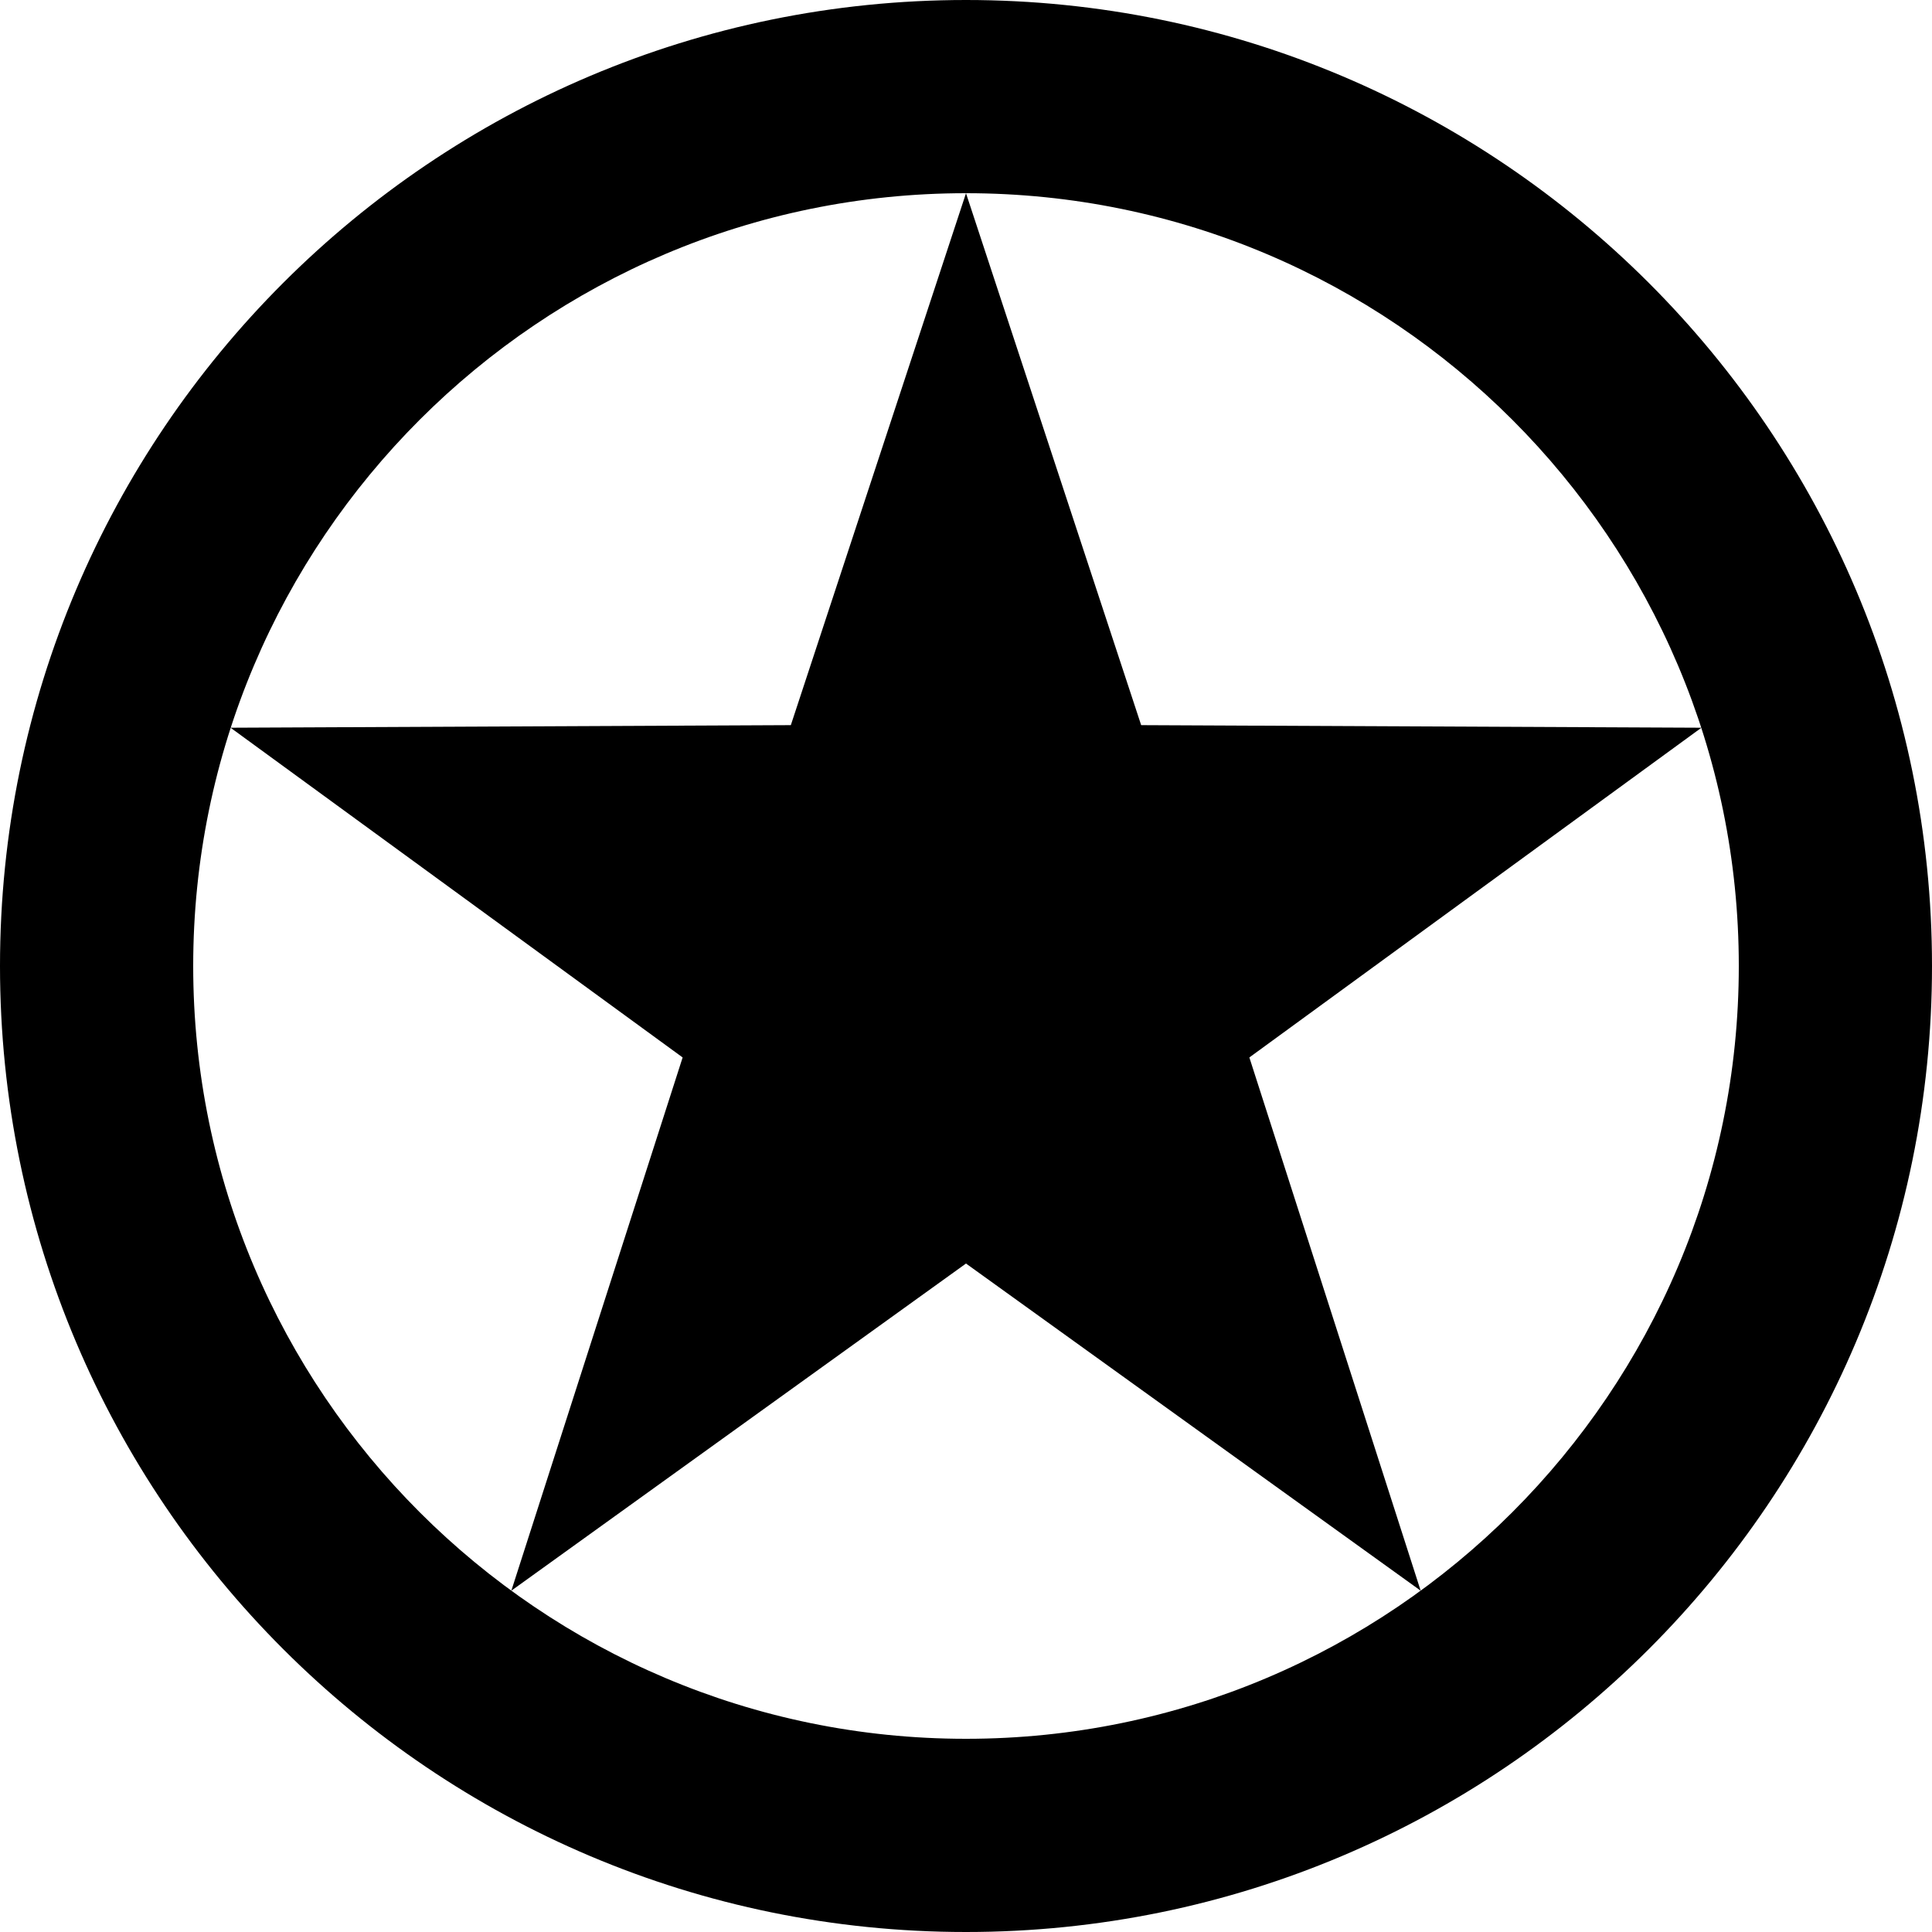
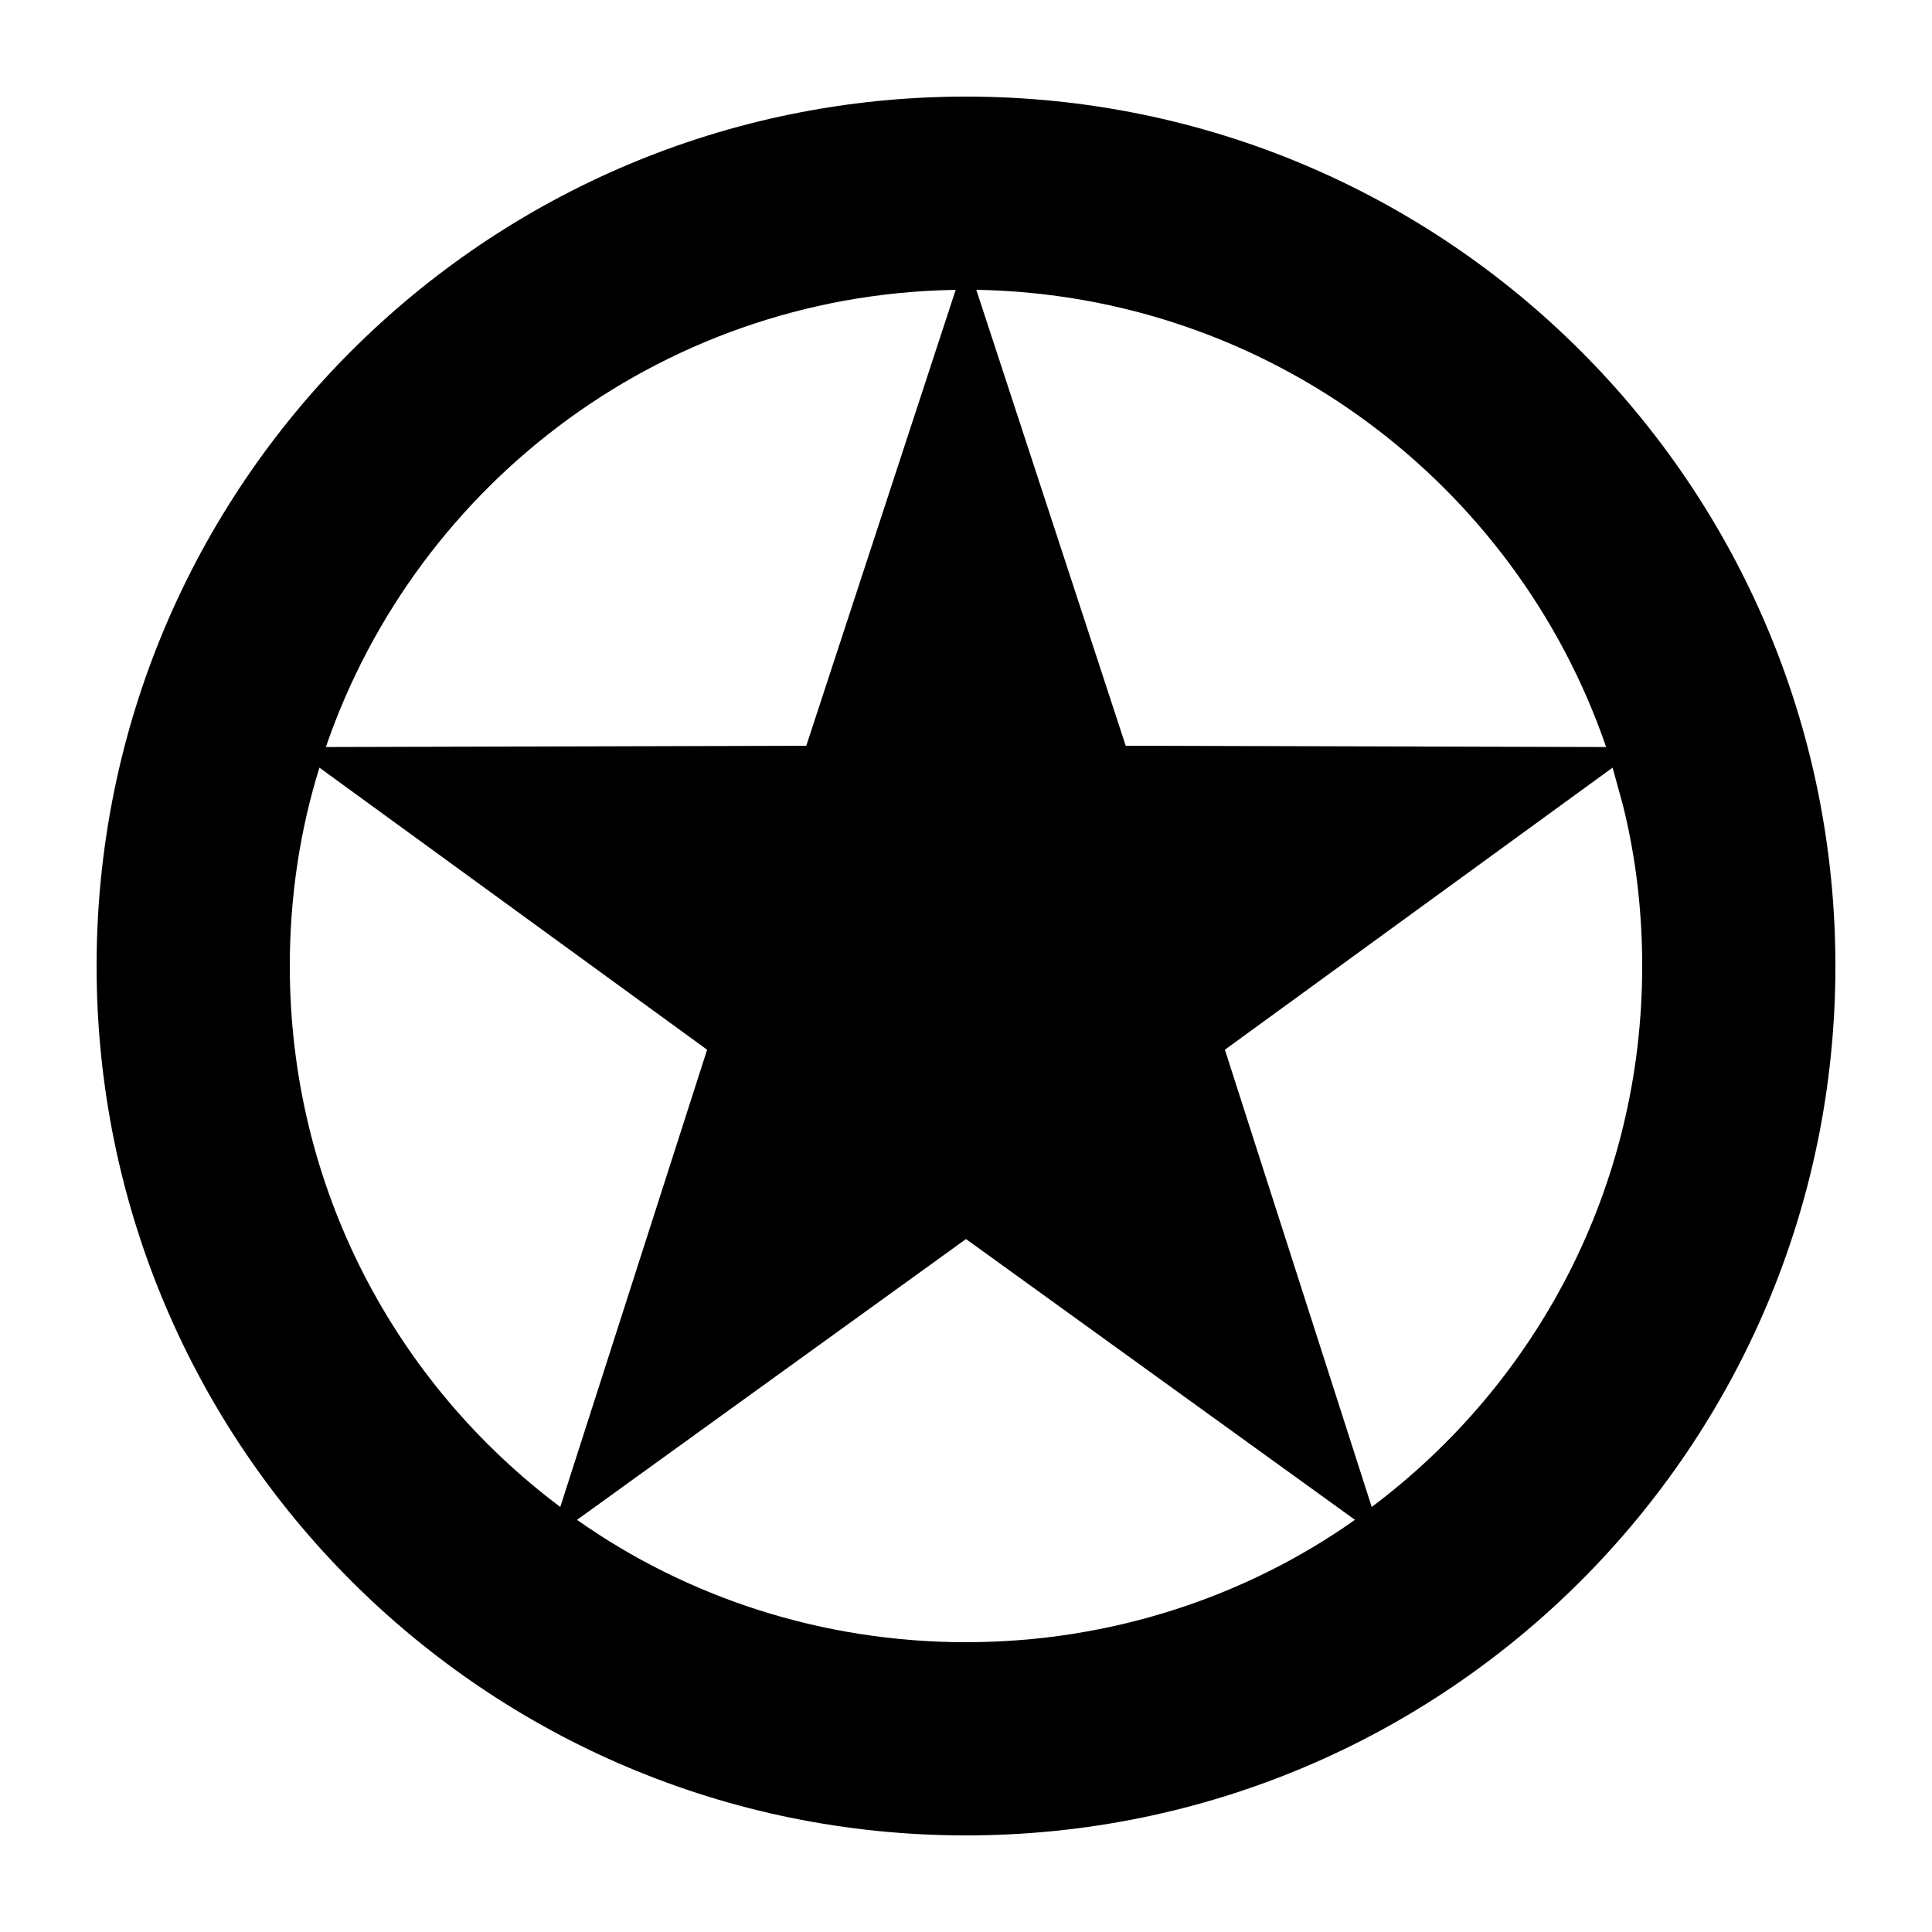
<svg xmlns="http://www.w3.org/2000/svg" viewBox="0 0 15 15">
-   <path d="M7.5 0C11.64 0 15 3.36 15 7.5C15 11.64 11.64 15 7.5 15C3.36 15 0 11.64 0 7.5C0 3.36 3.36 0 7.5 0ZM7.5 1.5C4.19 1.5 1.5 4.19 1.5 7.5C1.5 10.81 4.19 13.5 7.5 13.5C10.81 13.5 13.5 10.81 13.5 7.5C13.5 4.19 10.81 1.5 7.5 1.5ZM7.5 9.81L3.97 12.35L5.3 8.21L1.79 5.65L6.14 5.63L7.5 1.5L8.86 5.63L13.21 5.65L9.7 8.21L11.03 12.35z" />
+   <path d="M7.5 0.75C11.23 0.75 14.25 3.77 14.25 7.5C14.25 11.23 11.23 14.25 7.5 14.25C3.77 14.25 0.75 11.23 0.75 7.5C0.75 3.77 3.77 0.75 7.5 0.75ZM7.5 9.62L4.48 11.8C5.33 12.4 6.38 12.75 7.5 12.75C8.62 12.75 9.67 12.4 10.52 11.8L7.5 9.62ZM2.25 7.5C2.25 9.22 3.07 10.74 4.35 11.7L5.49 8.15L2.48 5.96C2.33 6.44 2.25 6.96 2.25 7.5ZM12.52 5.96L9.51 8.15L10.65 11.7C11.93 10.74 12.75 9.22 12.75 7.5C12.75 7.07 12.7 6.65 12.6 6.25L12.52 5.96ZM6.26 5.79L7.42 2.25L7.5 2.25C5.2 2.25 3.24 3.73 2.53 5.8L6.26 5.79ZM7.58 2.25L8.74 5.79L12.47 5.8C11.77 3.76 9.85 2.29 7.58 2.25Z" />
</svg>
